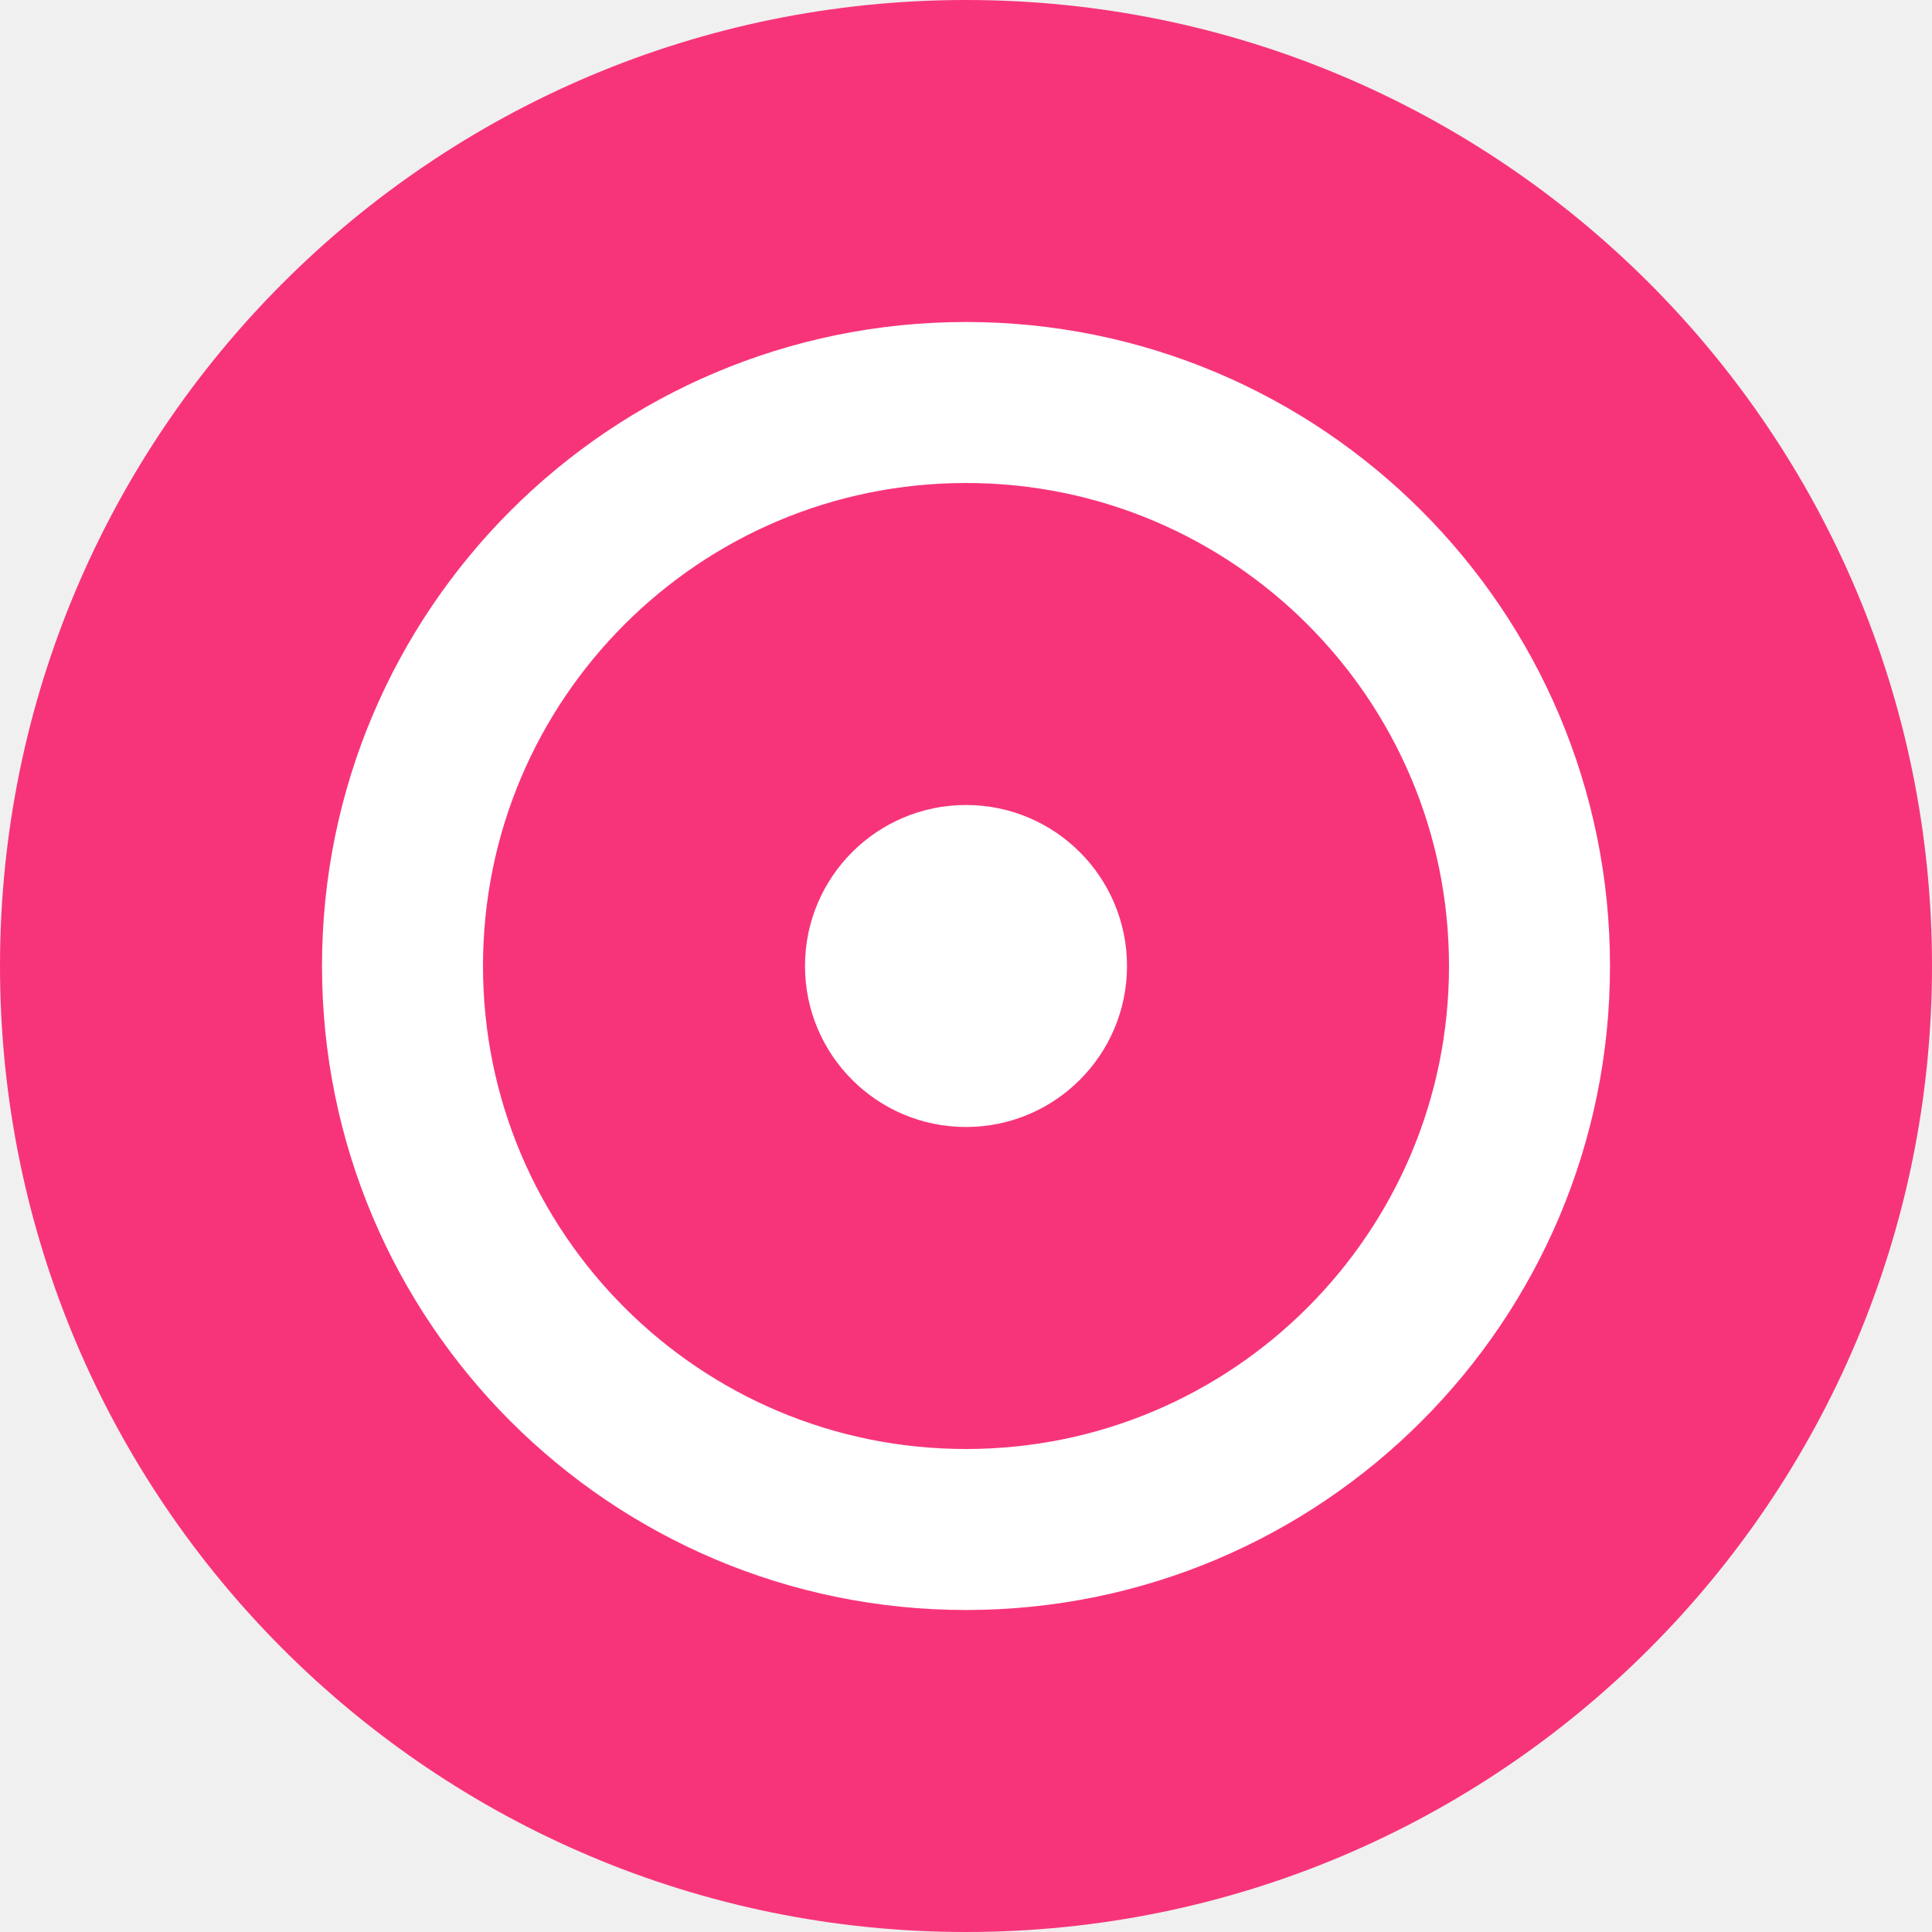
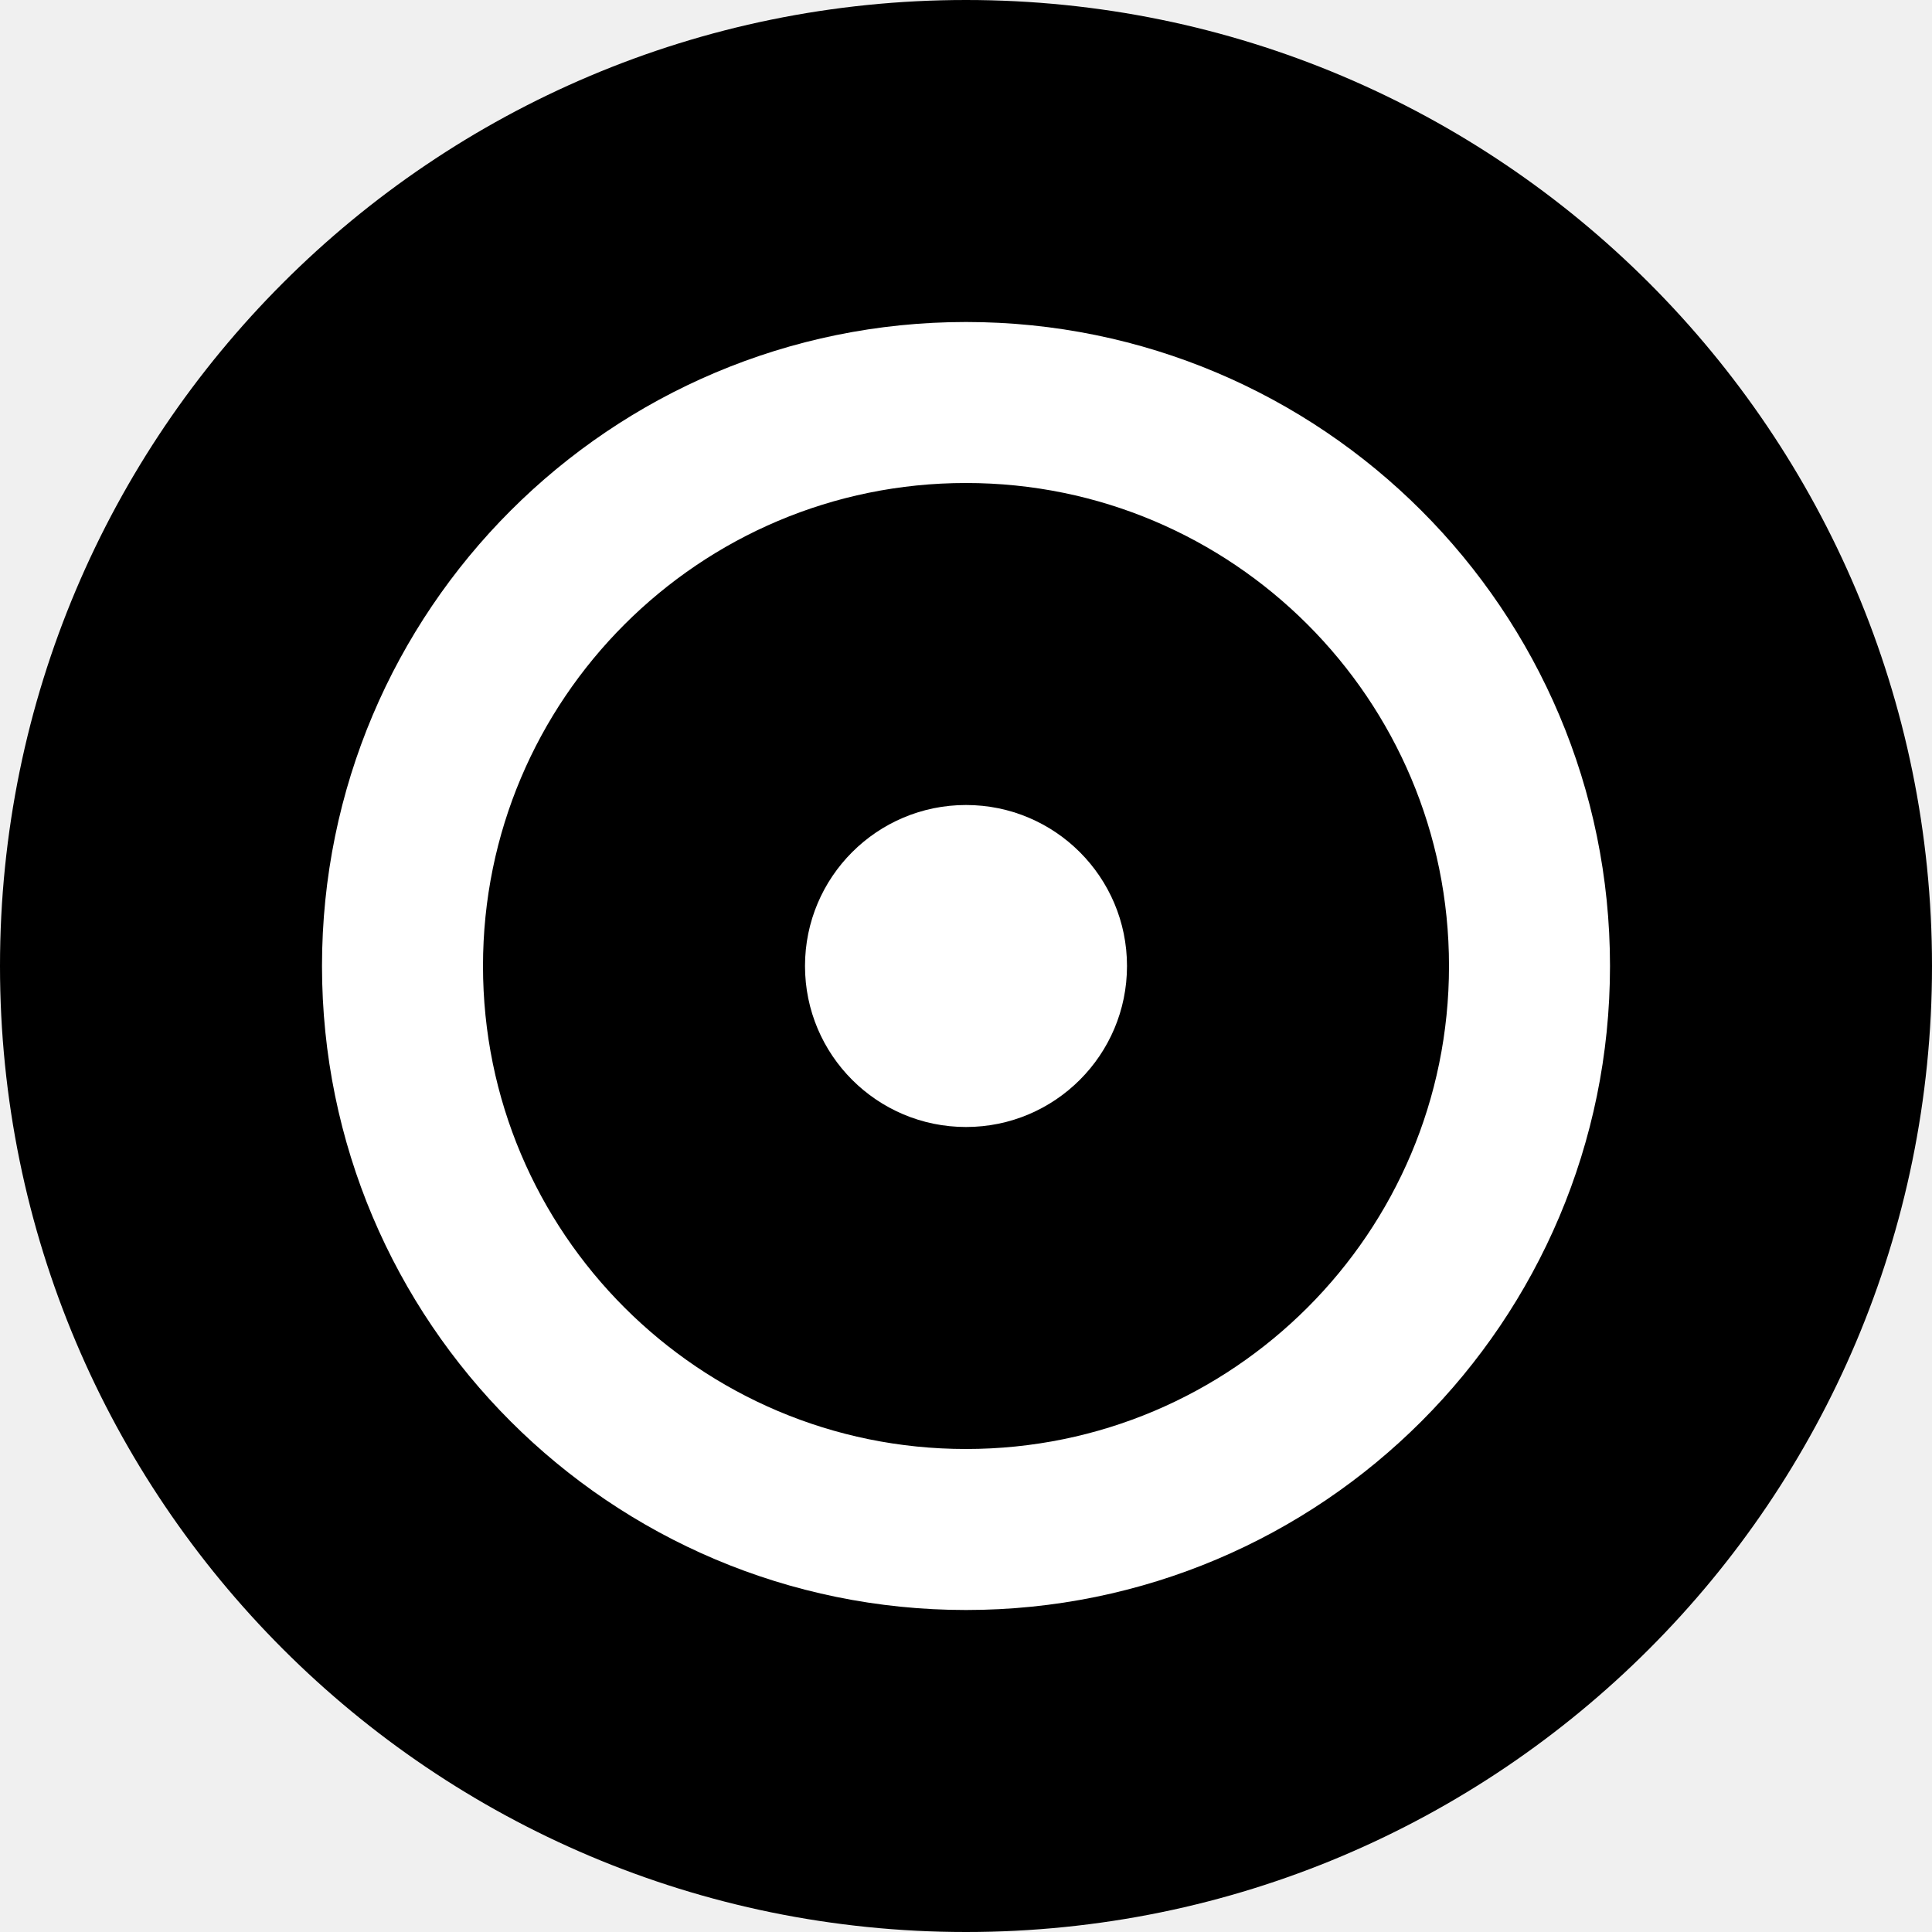
<svg xmlns="http://www.w3.org/2000/svg" width="12" height="12" viewBox="0 0 12 12" fill="none">
-   <circle cx="6" cy="6" r="6" fill="#F7347A" />
+   <circle cx="6" cy="6" r="6" fill="currentColor" />
  <circle cx="6" cy="6" r="1" fill="white" />
  <circle cx="6" cy="6" r="3.5" stroke="white" />
</svg>
